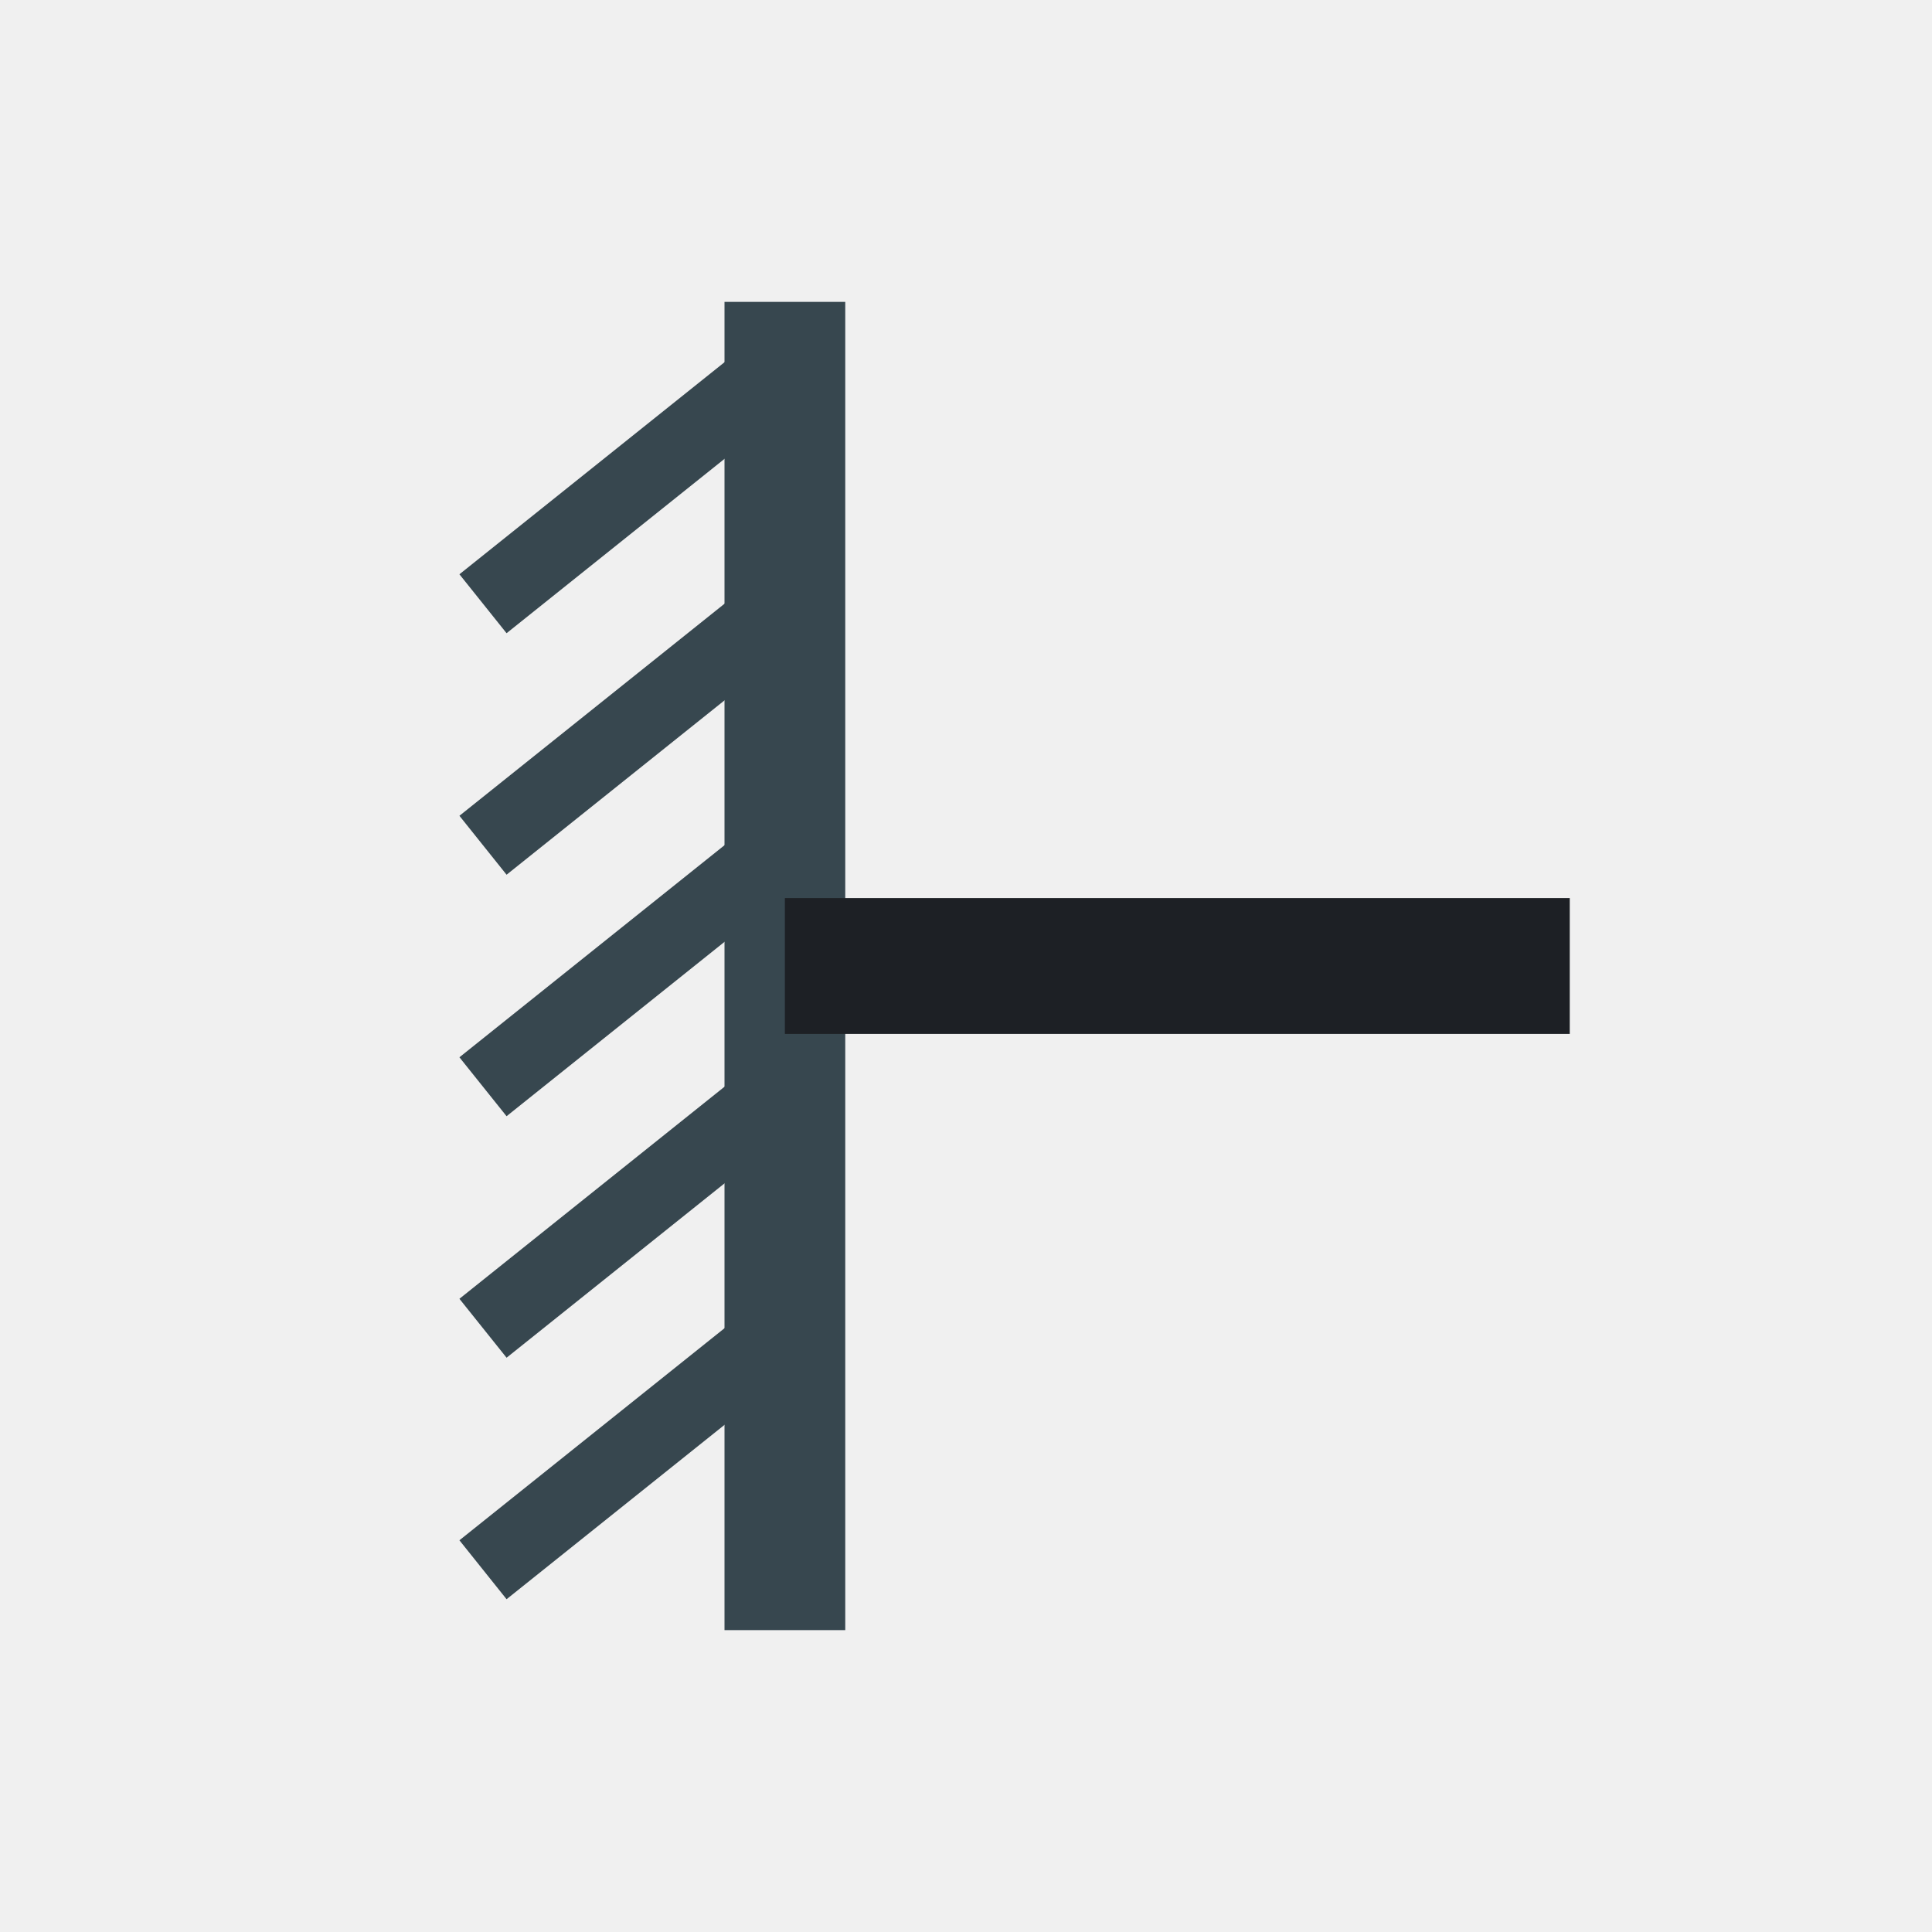
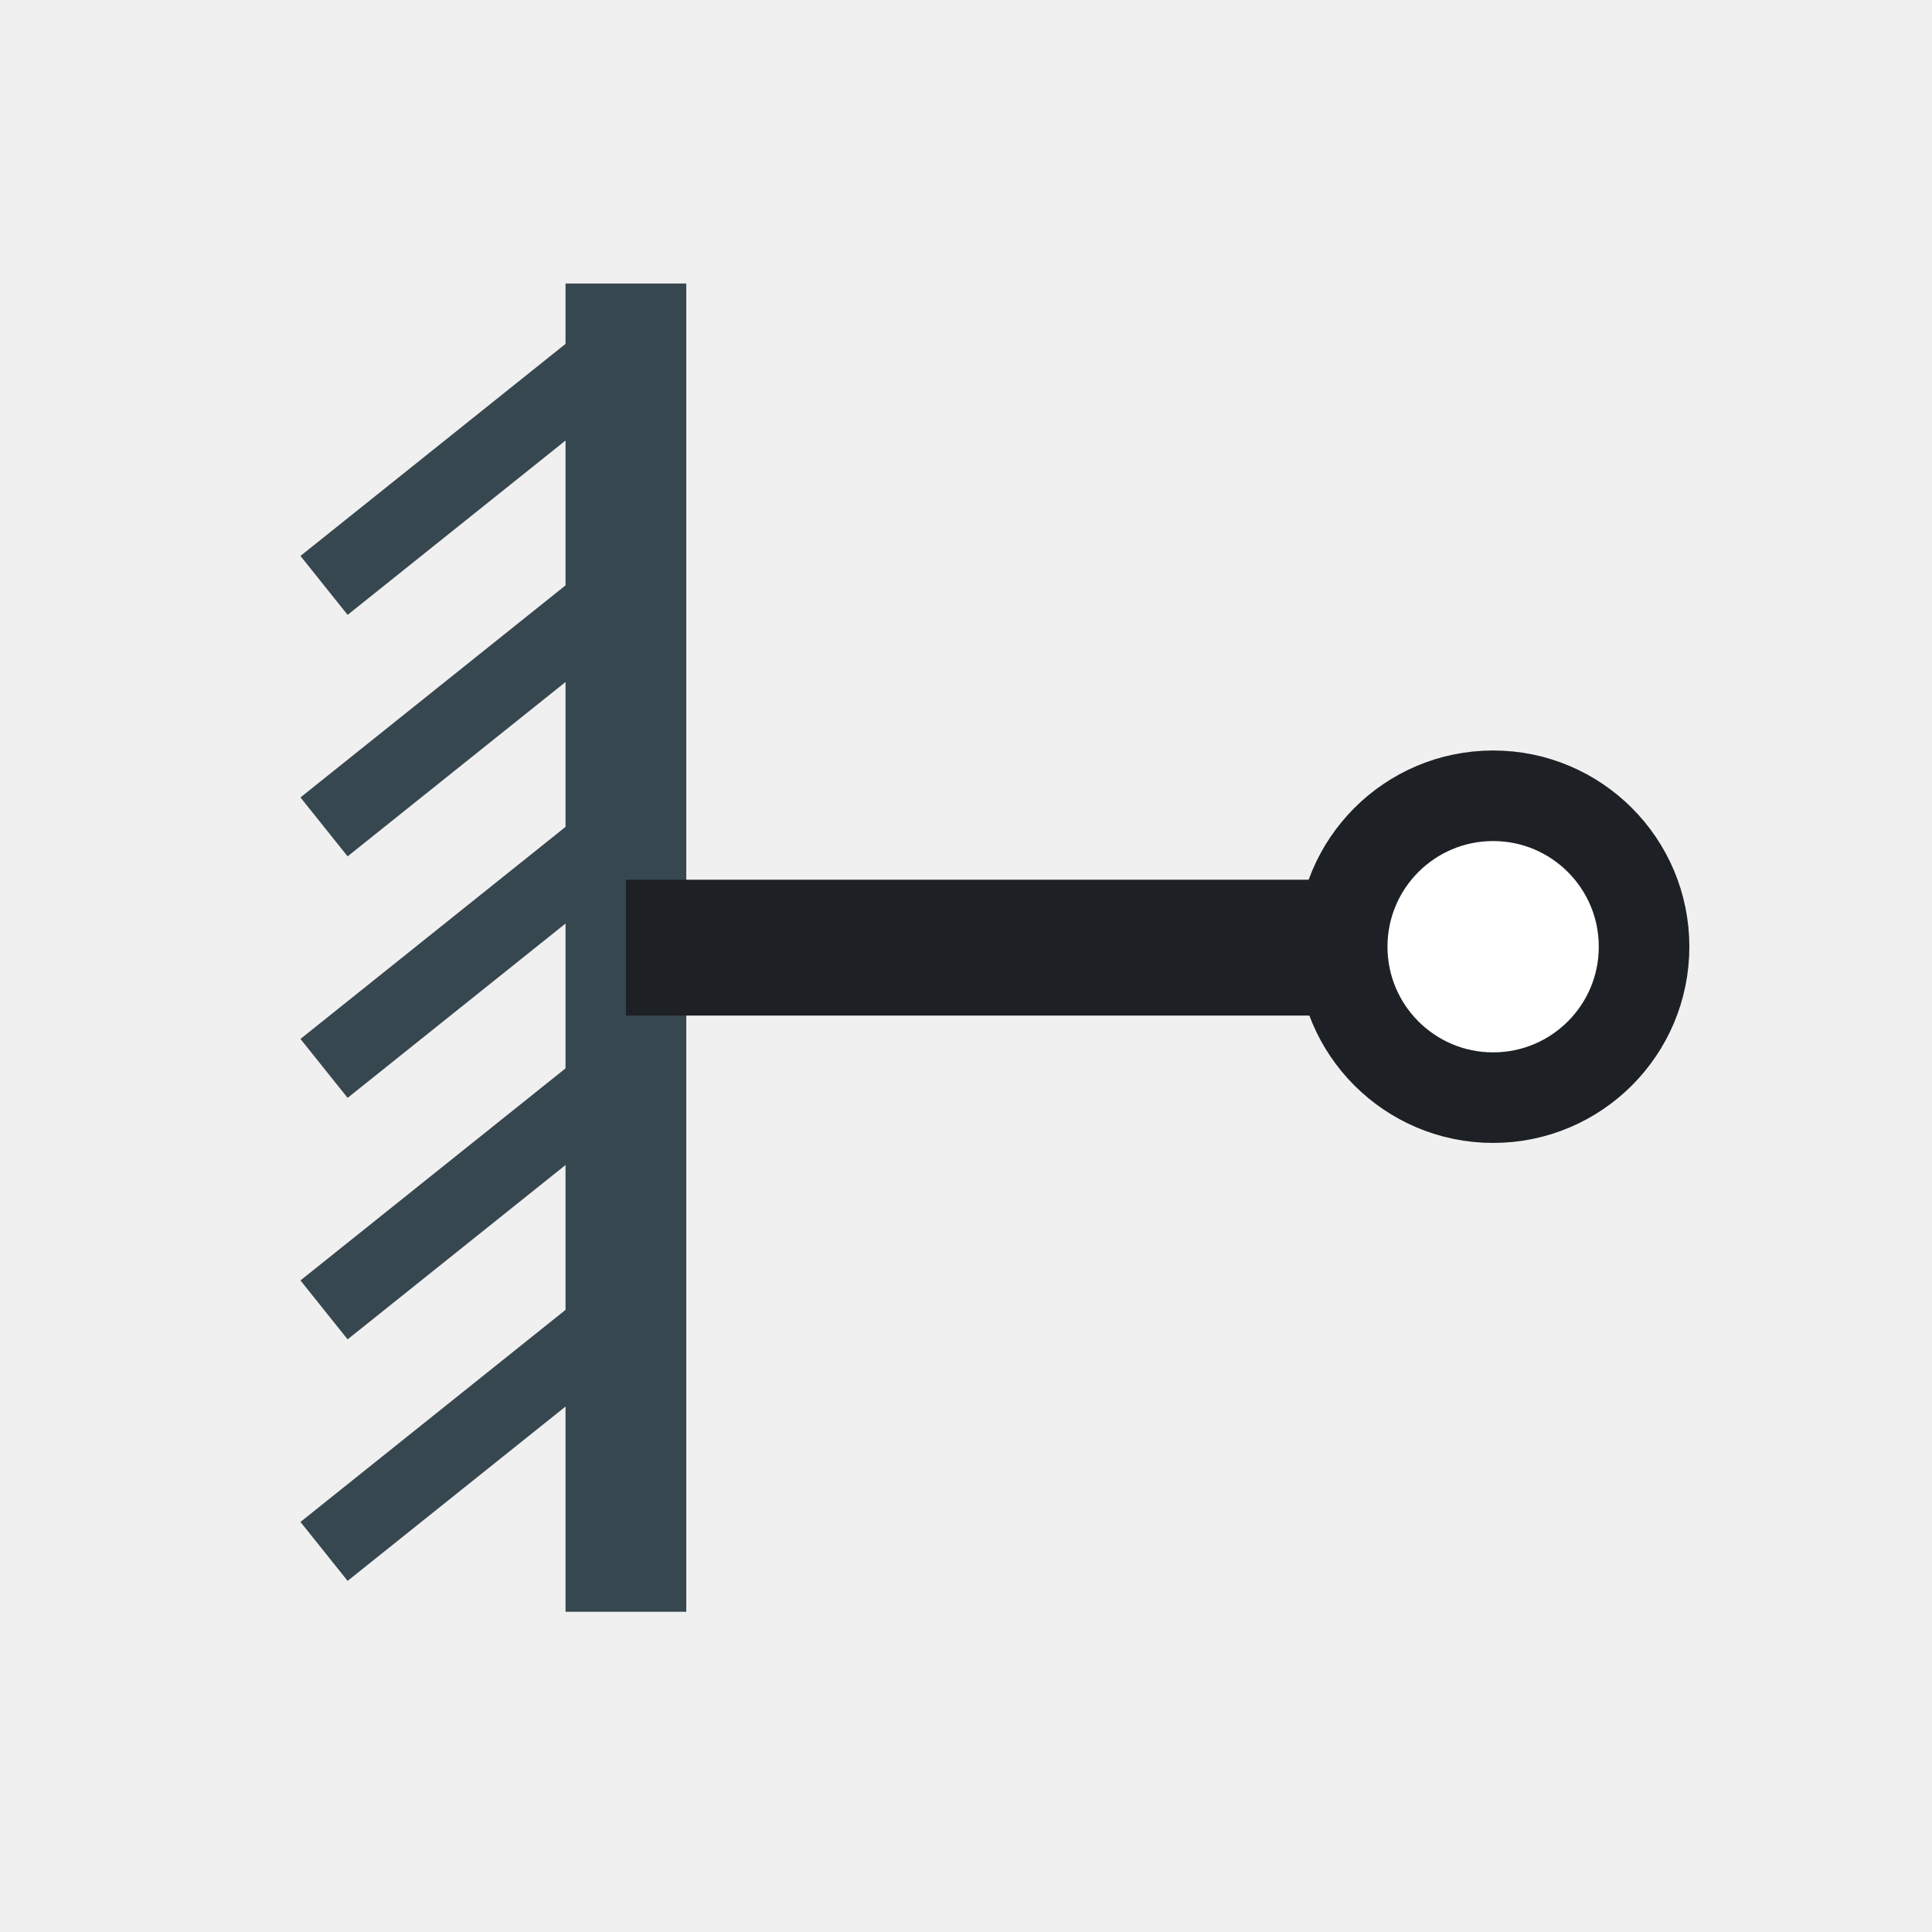
- <svg xmlns="http://www.w3.org/2000/svg" width="64" height="64" viewBox="0 0 64 64">
-   <line x1="26" y1="10" x2="26" y2="54" stroke="#37474f" stroke-width="4" />
-   <line x1="26" y1="12" x2="16" y2="20" stroke="#37474f" stroke-width="2.5" />
-   <line x1="26" y1="20" x2="16" y2="28" stroke="#37474f" stroke-width="2.5" />
-   <line x1="26" y1="28" x2="16" y2="36" stroke="#37474f" stroke-width="2.5" />
-   <line x1="26" y1="36" x2="16" y2="44" stroke="#37474f" stroke-width="2.5" />
-   <line x1="26" y1="44" x2="16" y2="52" stroke="#37474f" stroke-width="2.5" />
-   <line x1="26" y1="32" x2="52" y2="32" stroke="#1d2025" stroke-width="4.5" />
+ <svg xmlns="http://www.w3.org/2000/svg" width="64" height="64" viewBox="0 0 64 64" version="1.1" id="svg7">
+   <defs id="defs7" />
+   <line x1="20.734" y1="9.392" x2="20.734" y2="53.392" stroke="#37474f" stroke-width="4" id="line1" />
+   <line x1="20.734" y1="11.392" x2="10.734" y2="19.392" stroke="#37474f" stroke-width="2.5" id="line2" />
+   <line x1="20.734" y1="19.392" x2="10.734" y2="27.392" stroke="#37474f" stroke-width="2.5" id="line3" />
+   <line x1="20.734" y1="27.392" x2="10.734" y2="35.392" stroke="#37474f" stroke-width="2.5" id="line4" />
+   <line x1="20.734" y1="35.392" x2="10.734" y2="43.392" stroke="#37474f" stroke-width="2.5" id="line5" />
+   <line x1="20.734" y1="43.392" x2="10.734" y2="51.392" stroke="#37474f" stroke-width="2.5" id="line6" />
+   <line x1="20.734" y1="31.392" x2="46.734" y2="31.392" stroke="#1d2025" stroke-width="4.5" id="line7" />
+   <circle cx="49.462" cy="31.361" r="5" fill="#ffffff" stroke="#1d2025" stroke-width="3" id="circle1" />
</svg>
